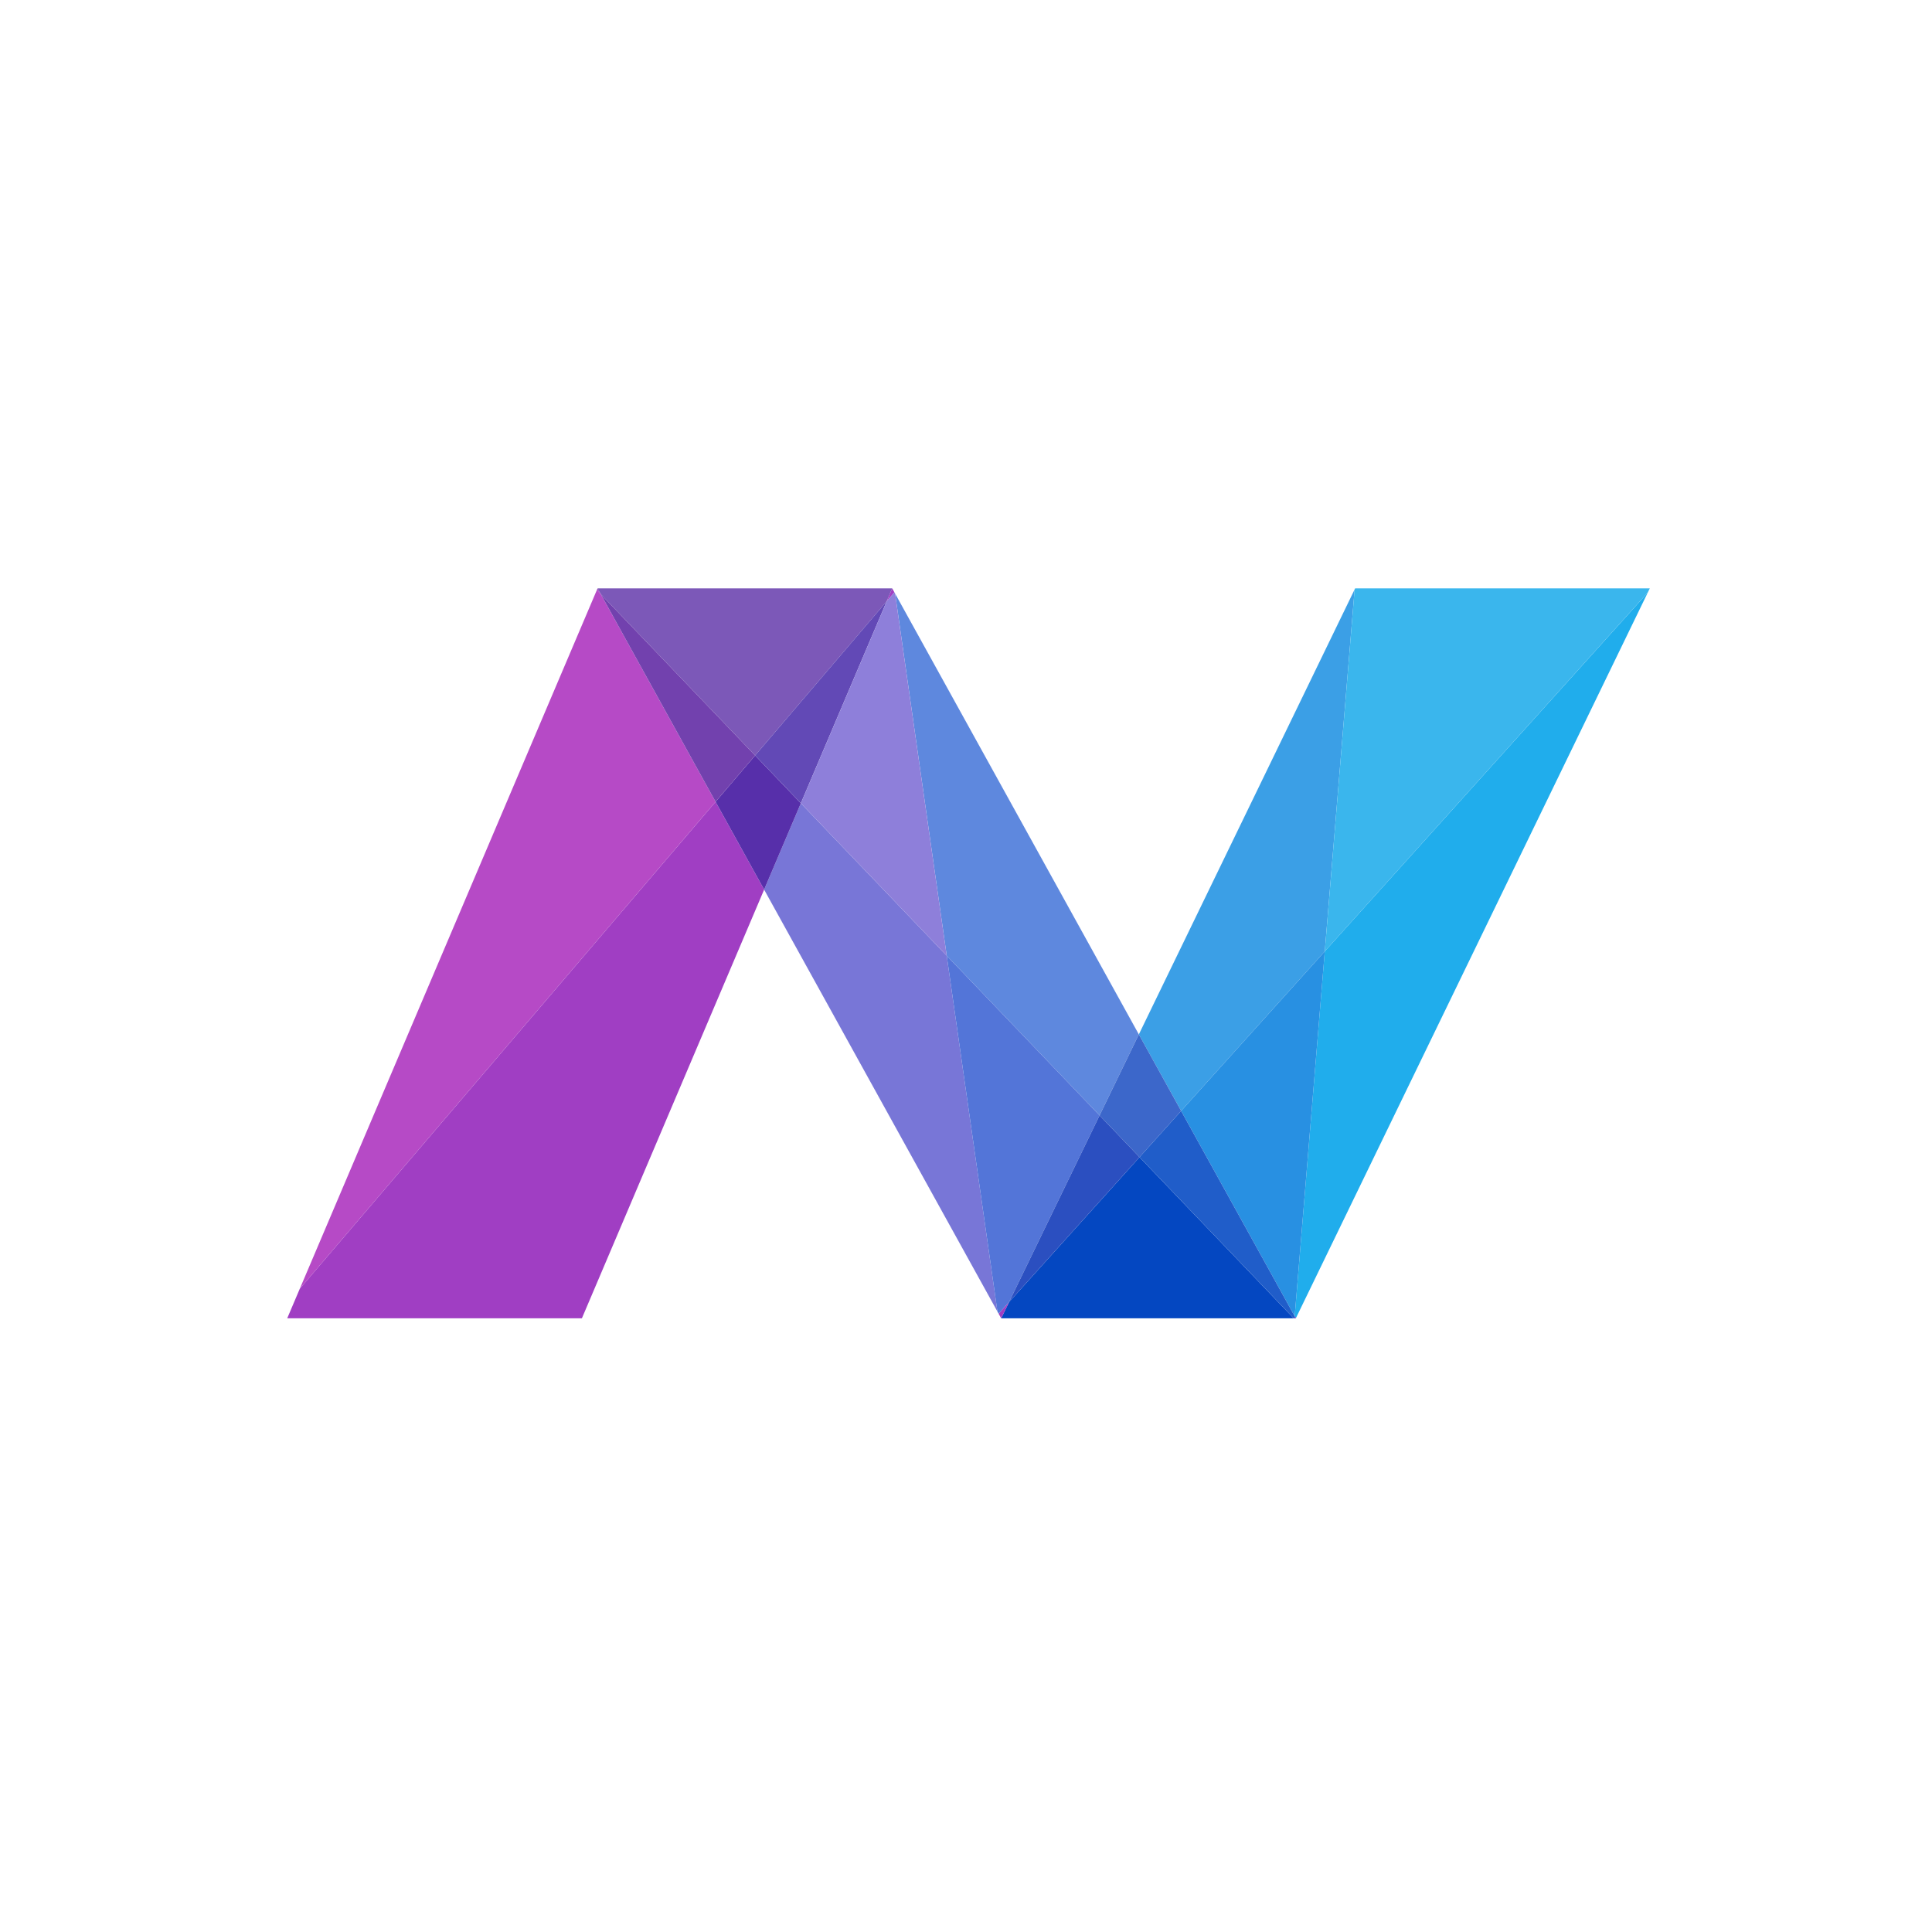
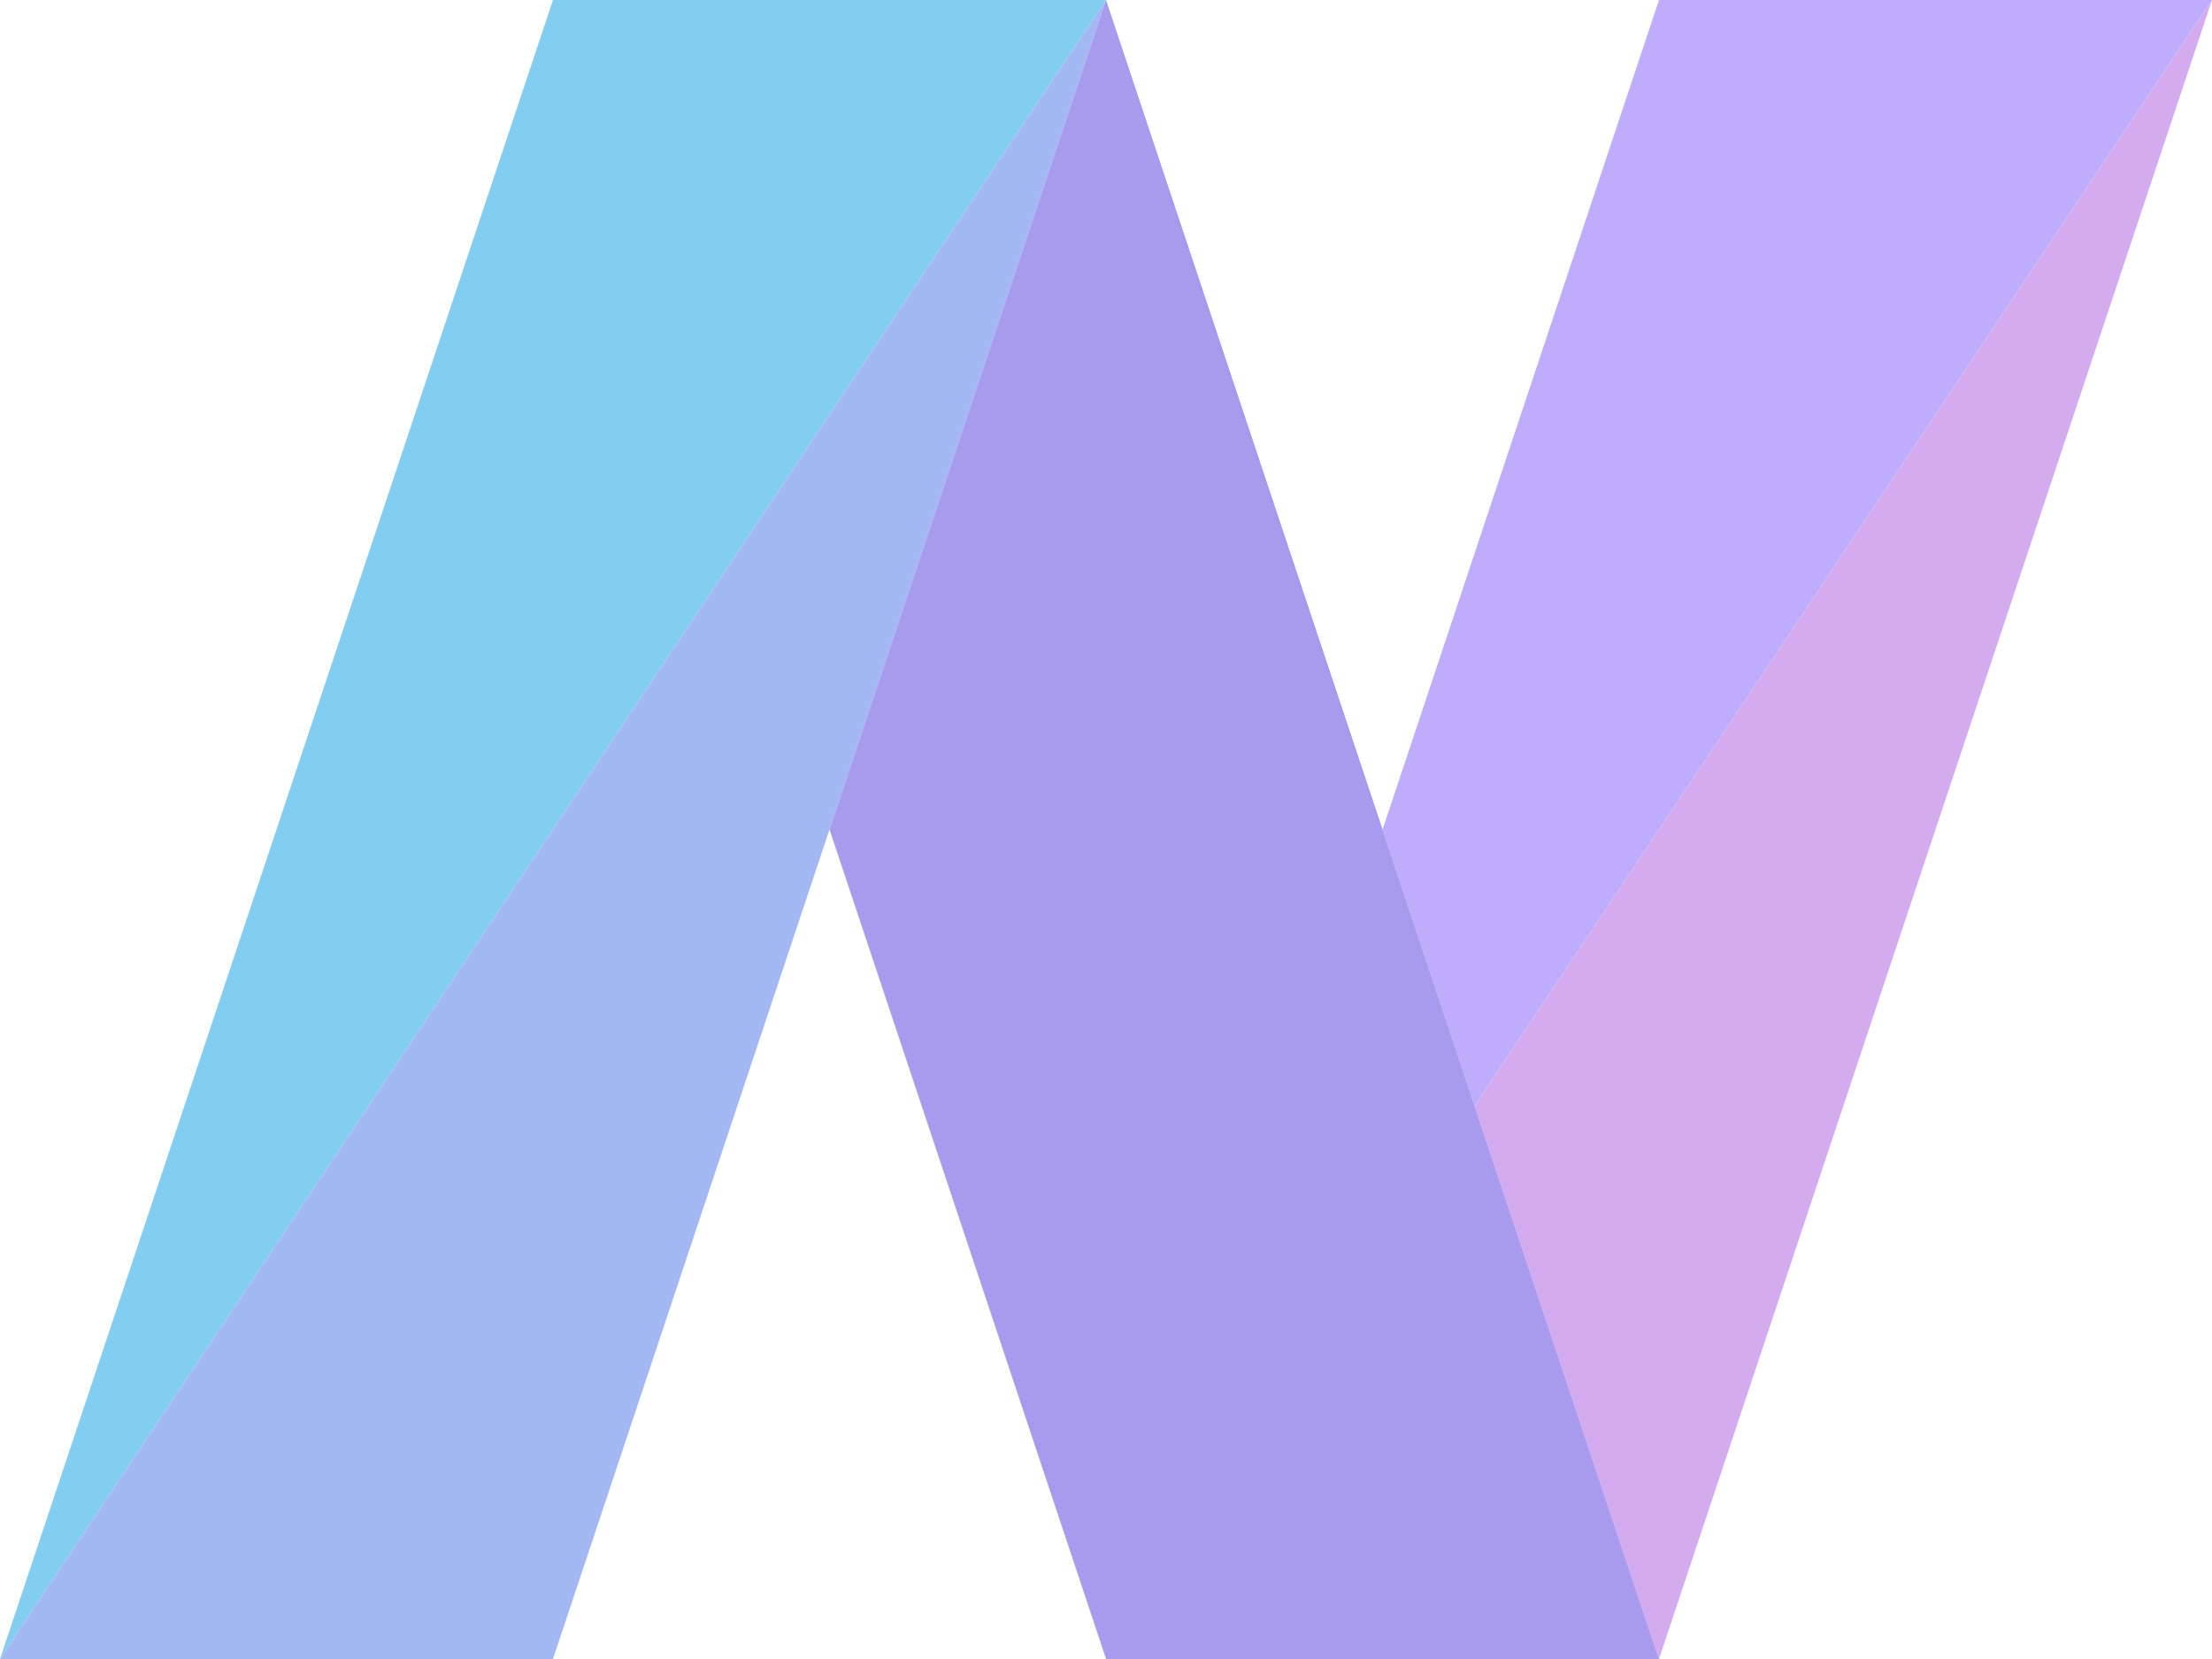
- <svg xmlns="http://www.w3.org/2000/svg" class="icon" viewBox="0 0 1024 1024" version="1.1" width="200" height="200">
-   <path d="M405.005 471.519l-96.592 227.216H152.23l6.659-15.666 220.369-258.114zM316.727 311.836l1.702 3.087-2.089-2.18z" fill="#A03EC3" />
-   <path d="M717.982 312.407l-15.819 191.824-76.138 84.569-22.416-40.542z" fill="#3B9FE6" />
-   <path d="M873.345 314.083l-186.531 384.647-0.601-1.08 15.946-193.419z" fill="#20ADEC" />
-   <path d="M686.212 697.65l0.596 1.08h-0.688z" fill="#A03EC3" />
-   <path d="M874.43 311.836l-1.09 2.242-171.176 190.158 15.819-191.829 0.005-0.015 0.27-0.55z" fill="#3AB6ED" />
-   <path d="M472.894 311.836l-2.919 6.873L400.226 400.399 318.428 314.923l-1.707-3.082z" fill="#7C58B8" />
-   <path d="M474.046 313.935l-4.076 4.774 2.919-6.867z" fill="#A03EC3" />
-   <path d="M603.61 548.258l-20.816 42.926-81.003-84.651-27.358-191.921z" fill="#5E88DE" />
-   <path d="M528.674 695.184L405.005 471.519l19.461-45.779 77.32 80.794z" fill="#7876D7" />
-   <path d="M685.713 698.73h-155.077l4.167-8.589 69.163-76.825z" fill="#0447C1" />
-   <path d="M529.281 696.279l5.522-6.134-4.162 8.584z" fill="#A03EC3" />
-   <path d="M626.026 588.8l-22.059 24.515-21.173-22.131 20.816-42.926z" fill="#3C67CA" />
-   <path d="M686.809 698.73h-0.688l0.092-1.08z" fill="#A03EC3" />
-   <path d="M379.262 424.955L158.898 683.069l157.441-370.326 2.089 2.18z" fill="#B64AC6" />
-   <path d="M424.471 425.739l-19.461 45.774-25.748-46.559 20.969-24.556z" fill="#572FAA" />
-   <path d="M400.226 400.399l-20.964 24.556-60.829-110.027z" fill="#7241AE" />
-   <path d="M469.97 318.703l-45.499 107.036-24.24-25.345z" fill="#6249B6" />
-   <path d="M501.785 506.534L424.471 425.745l45.504-107.036 4.076-4.774 0.372 0.662v0.015z" fill="#8E7FDA" />
-   <path d="M702.163 504.231l-15.951 193.419-60.187-108.85z" fill="#2890E2" />
-   <path d="M582.794 591.184l-47.99 98.956-5.522 6.139-0.611-1.095-26.884-188.65z" fill="#5375D8" />
-   <path d="M603.966 613.315l-69.163 76.825 47.99-98.956z" fill="#2B4FC0" />
-   <path d="M686.212 697.65l-0.092 1.08h-0.408l-81.747-85.42 22.059-24.505z" fill="#205DC9" />
+ <svg xmlns="http://www.w3.org/2000/svg" viewBox="0 0 800 600" style="enable-background:new 0 0 800 600">
+   <style>.st0{fill:#d4abef}.st1{fill:#83cdf0}.st2{fill:#bfacfb}.st3{fill:#a3b7f2}.st4{fill:#a89bed}.st5{display:none}.st6{display:inline;fill:none;stroke:#000;stroke-miterlimit:10}</style>
+   <g id="group0">
+     <polygon class="st0" points="800,0 600.01,600.01 533.33,400.02" />
+     <polygon class="st1" points="400.02,0 266.67,200.03 0,600.01 199.99,0" />
+     <polygon class="st2" points="800,0 533.33,400.02 500.03,300 600.01,0" />
+     <polygon class="st3" points="400.02,0 300,300 199.99,600.01 0,600.01 266.67,200.03" />
+     <polygon class="st4" points="600.01,600.01 400.02,600.01 300,300 400.02,0 500.03,300 533.33,400.02" />
+   </g>
+   <g id="group1" class="st5">
+     <polygon class="st6" points="453.54,70.08 396.85,240.16 377.95,183.47" />
+     <polygon class="st6" points="340.16,70.08 302.36,126.78 226.77,240.16 283.46,70.08" />
+     <polygon class="st6" points="453.54,70.08 377.95,183.47 368.51,155.12 396.85,70.08" />
+     <polygon class="st6" points="340.16,70.08 311.81,155.12 283.46,240.16 226.77,240.16 302.36,126.78" />
+     <polygon class="st6" points="396.85,240.16 340.16,240.16 311.81,155.12 340.16,70.08 368.51,155.12 377.95,183.47" />
+   </g>
</svg>
